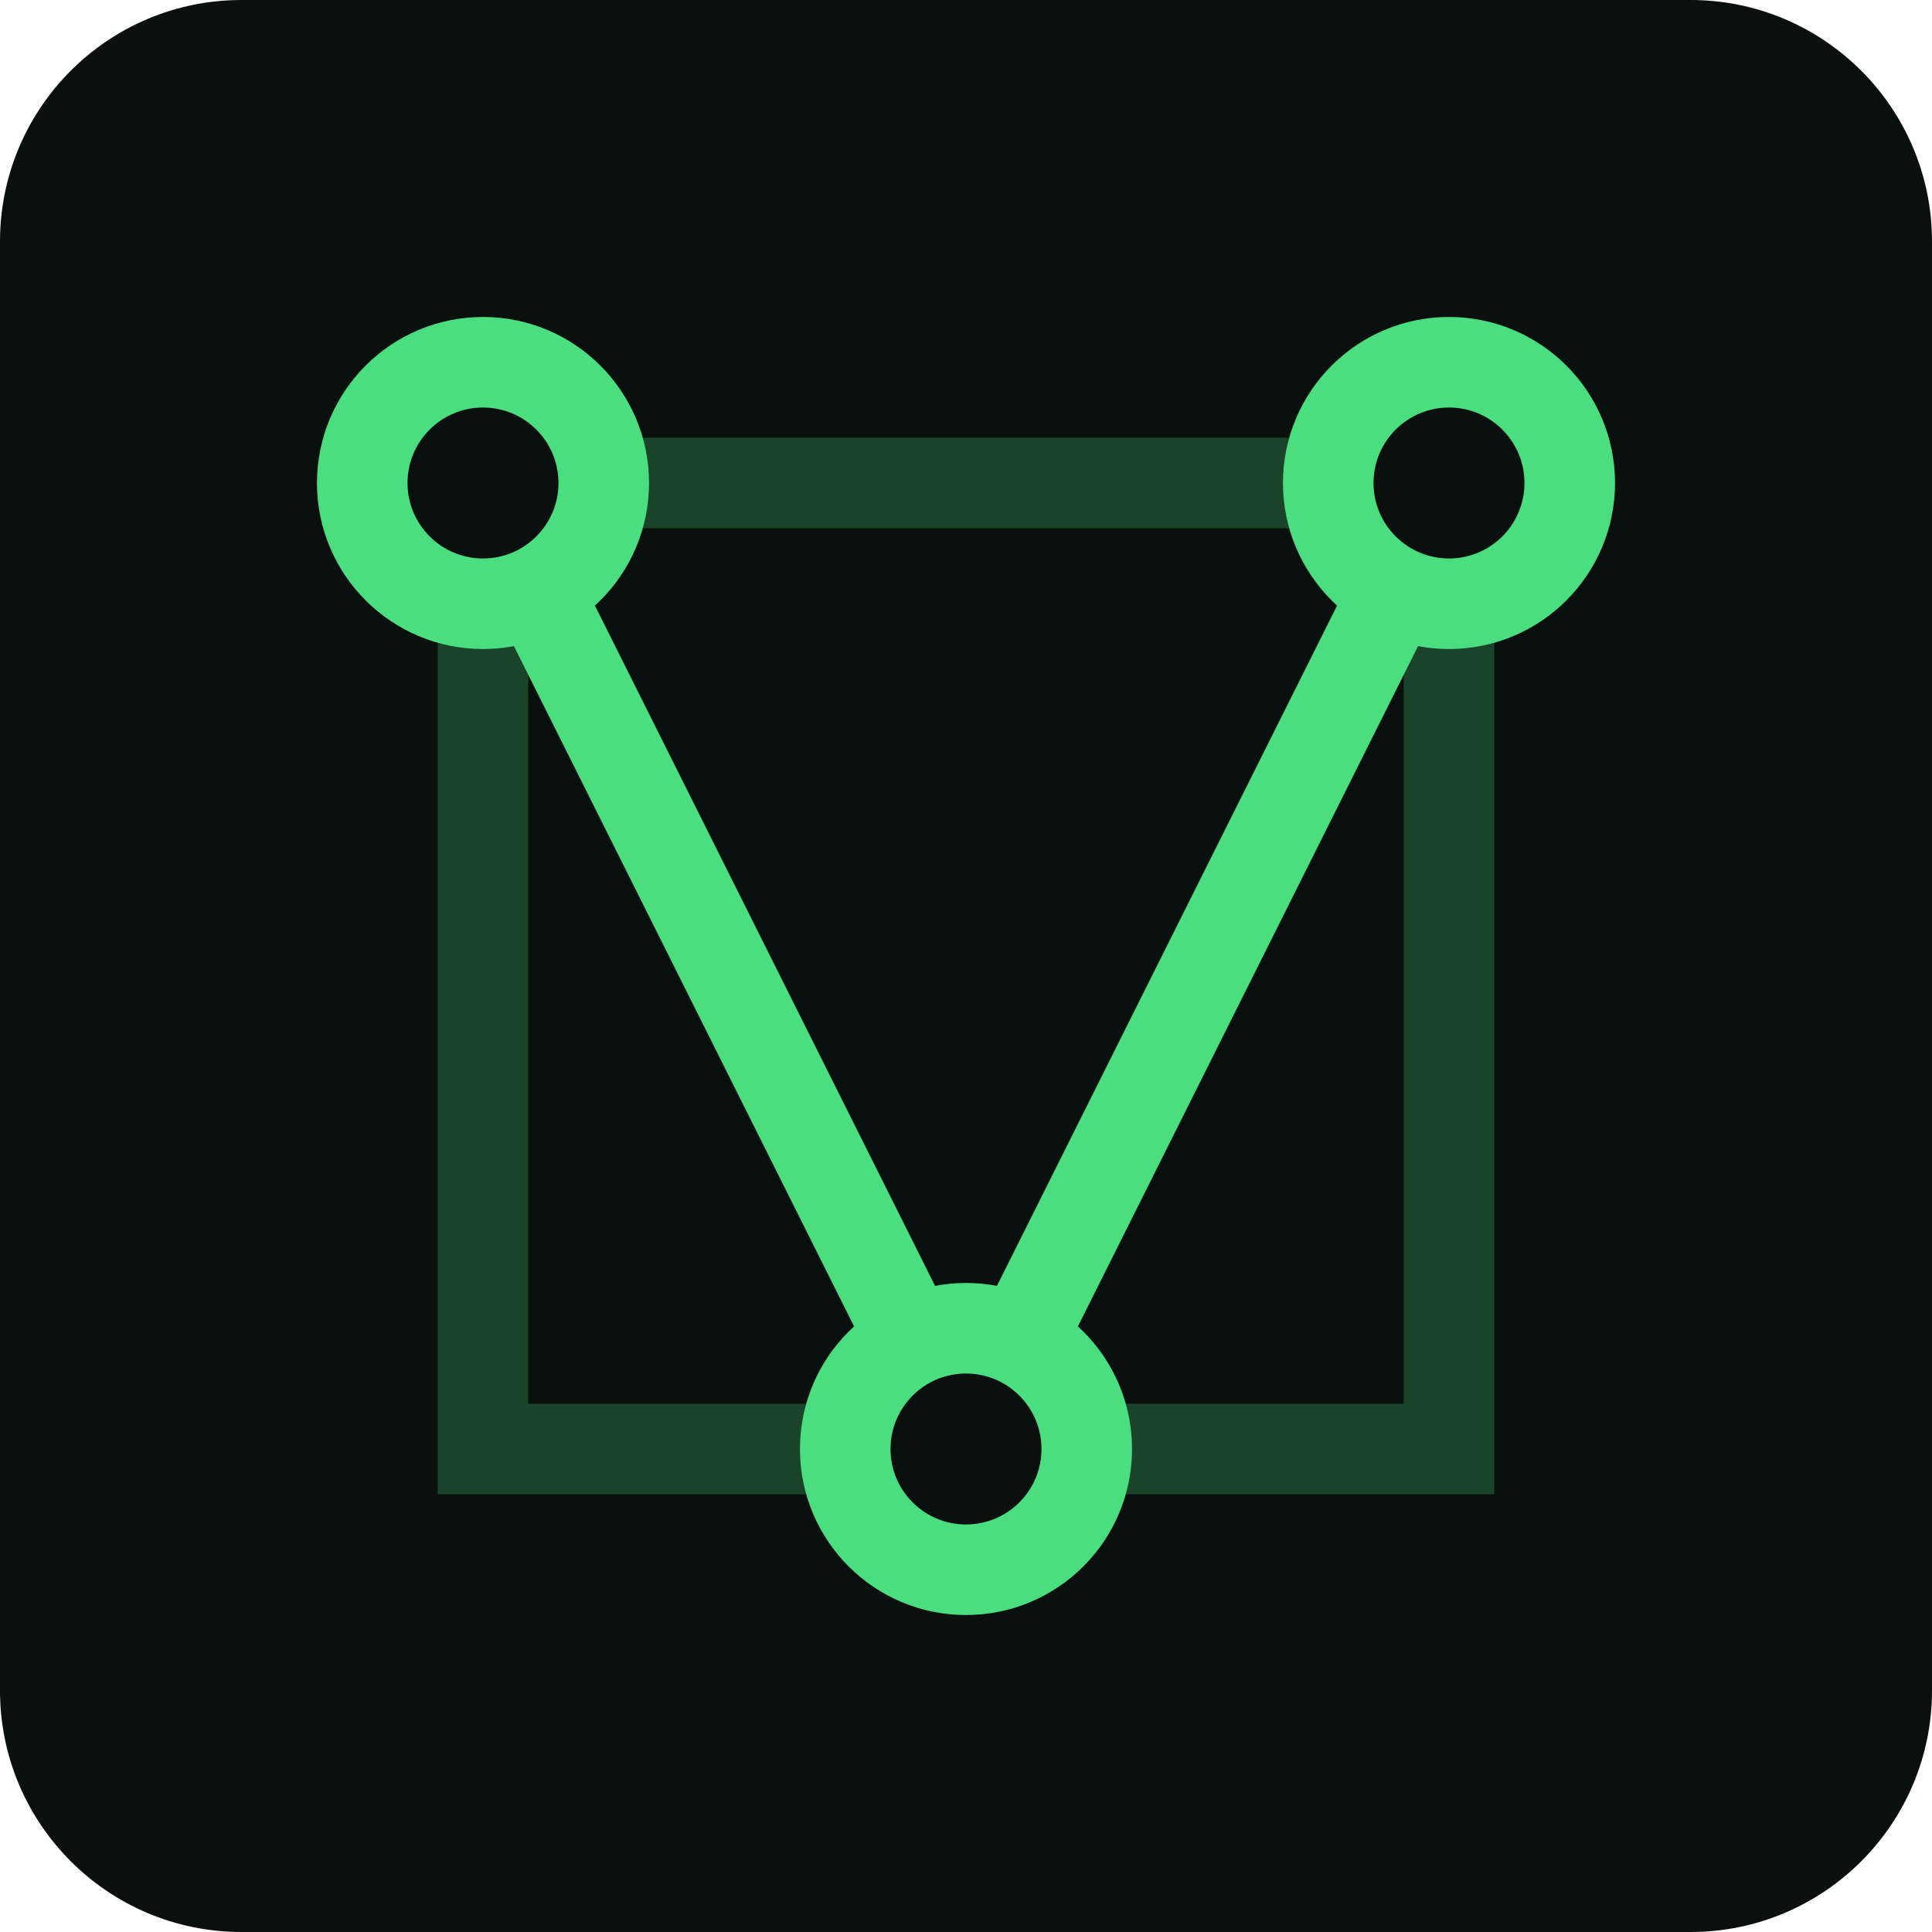
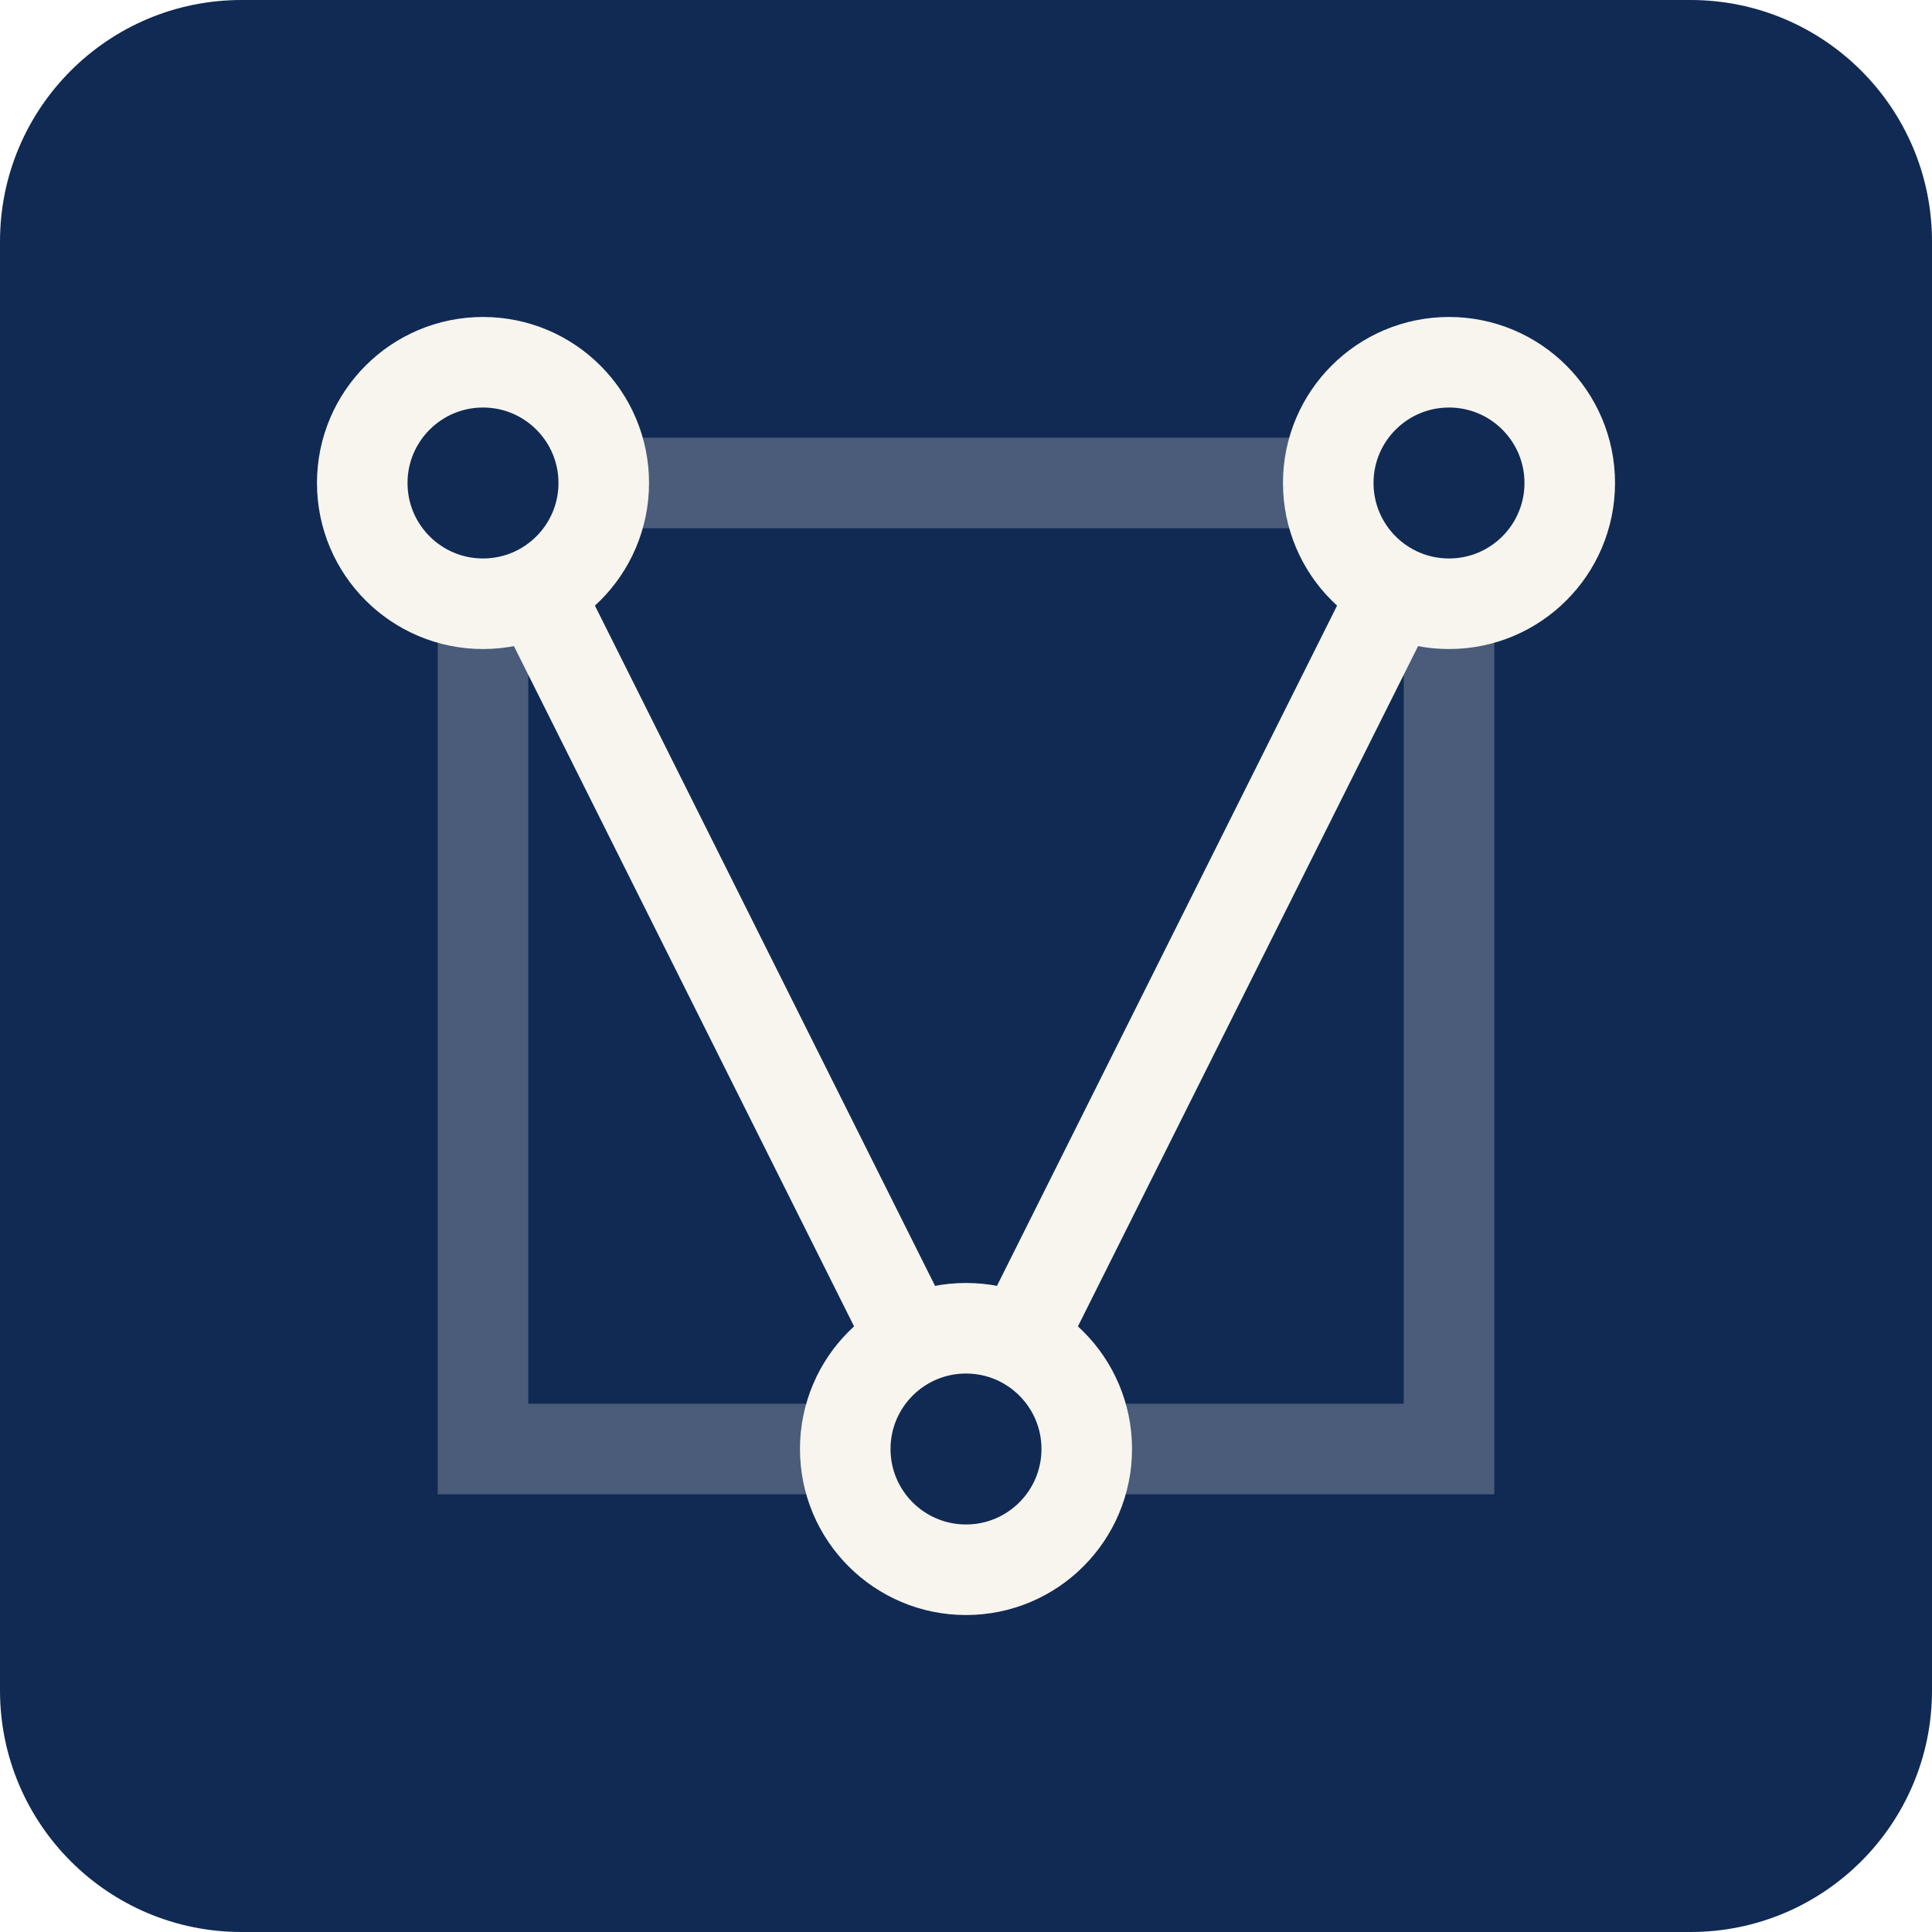
<svg xmlns="http://www.w3.org/2000/svg" viewBox="0 0 64 64">
-   <rect width="64" height="64" rx="8" fill="#0A100D" />
-   <g stroke="#4ADE80" stroke-width="3" fill="none" stroke-linecap="round">
+   <rect width="64" height="64" rx="8" fill="#102A54" />
+   <g stroke="#F7F5ED" stroke-width="3" fill="none" stroke-linecap="round">
    <path d="M16 16 H48 V48 H16 Z" opacity="0.25" />
    <path d="M16 16 L32 48 L48 16" />
-     <circle cx="16" cy="16" r="4" fill="#0A100D" />
-     <circle cx="48" cy="16" r="4" fill="#0A100D" />
-     <circle cx="32" cy="48" r="4" fill="#0A100D" />
+     <circle cx="16" cy="16" r="4" fill="#102A54" />
+     <circle cx="48" cy="16" r="4" fill="#102A54" />
+     <circle cx="32" cy="48" r="4" fill="#102A54" />
  </g>
</svg>
